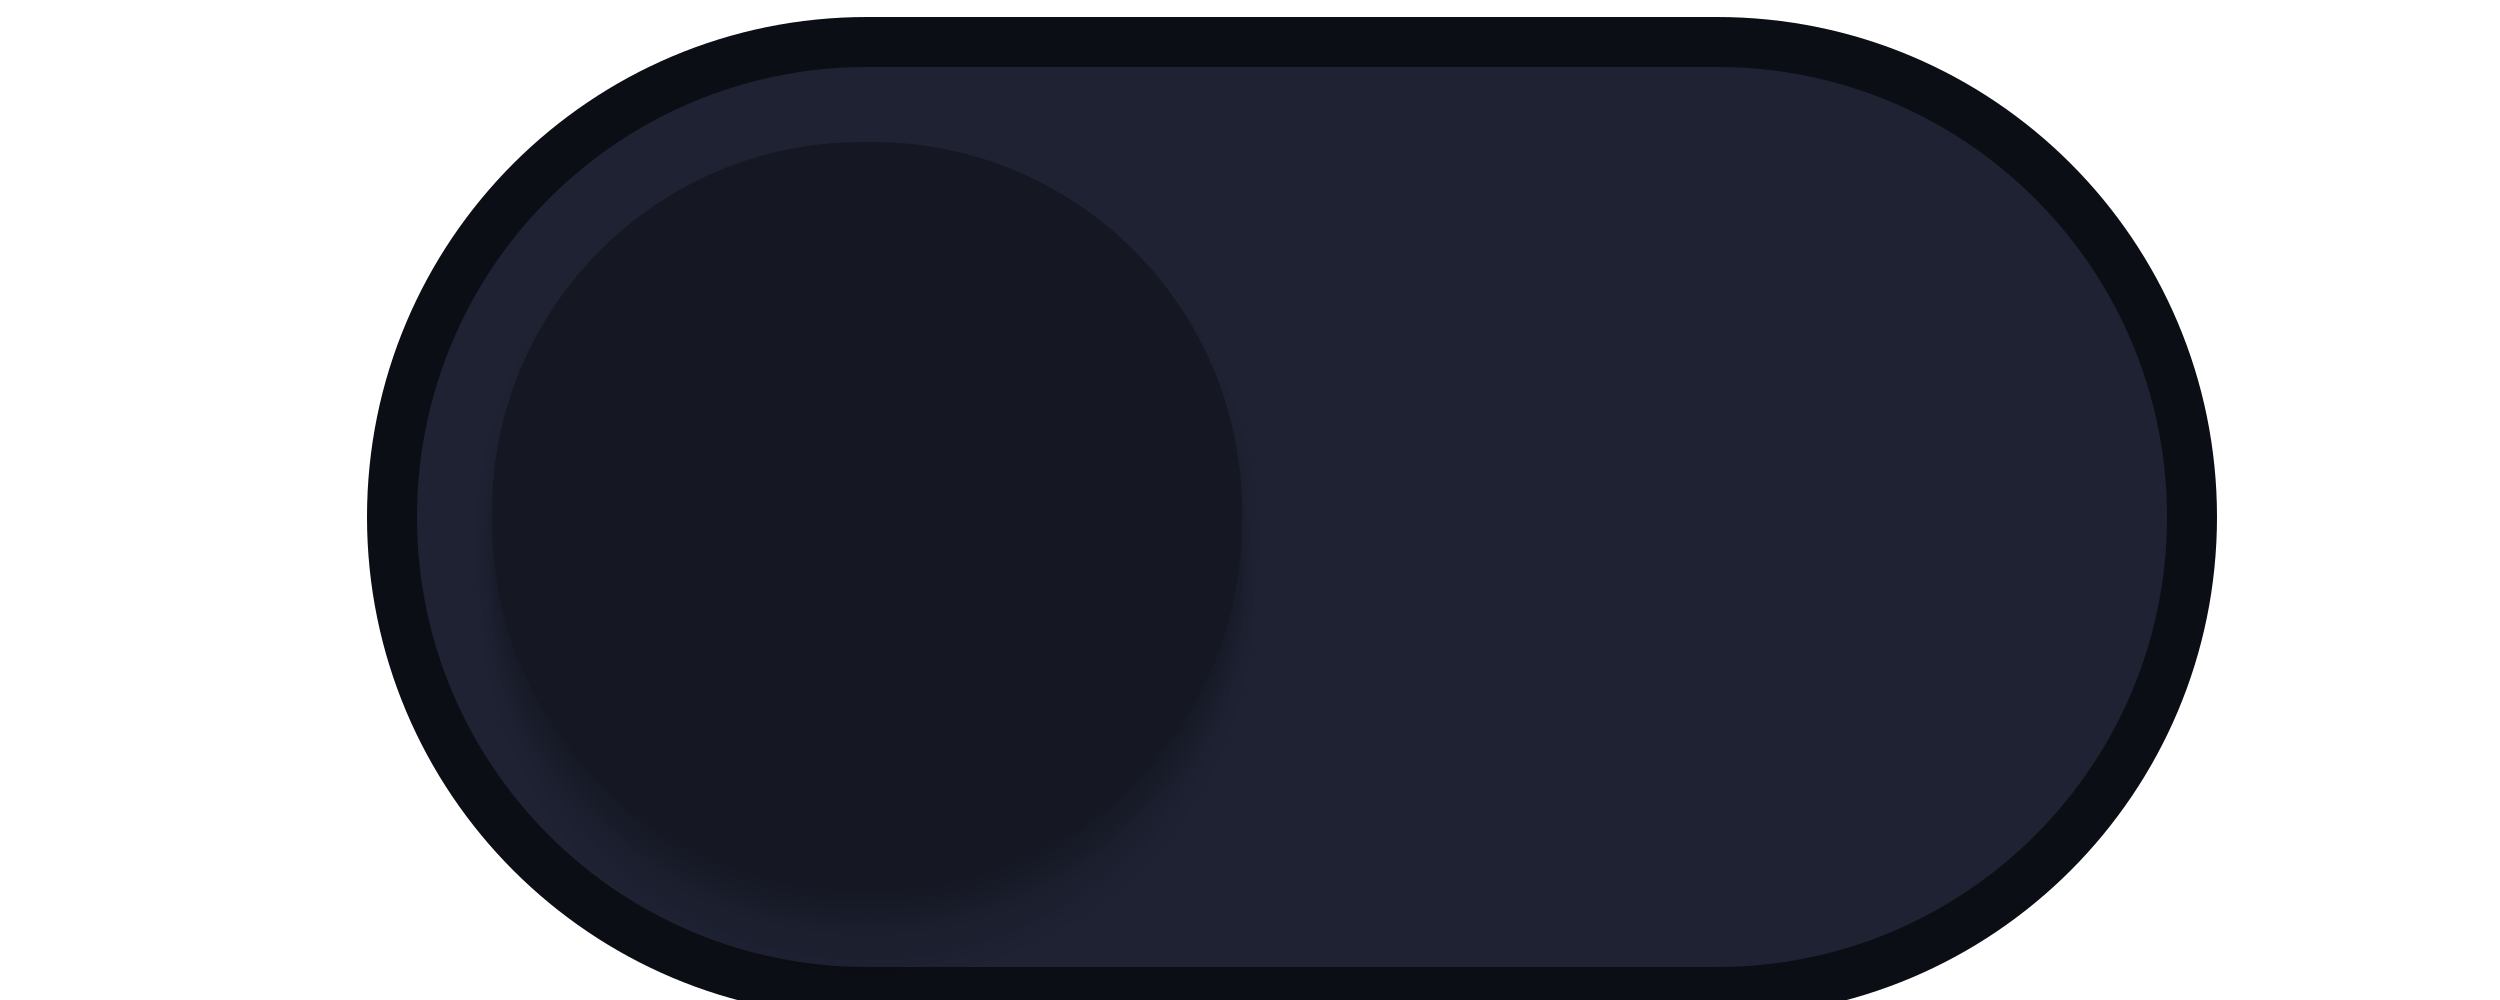
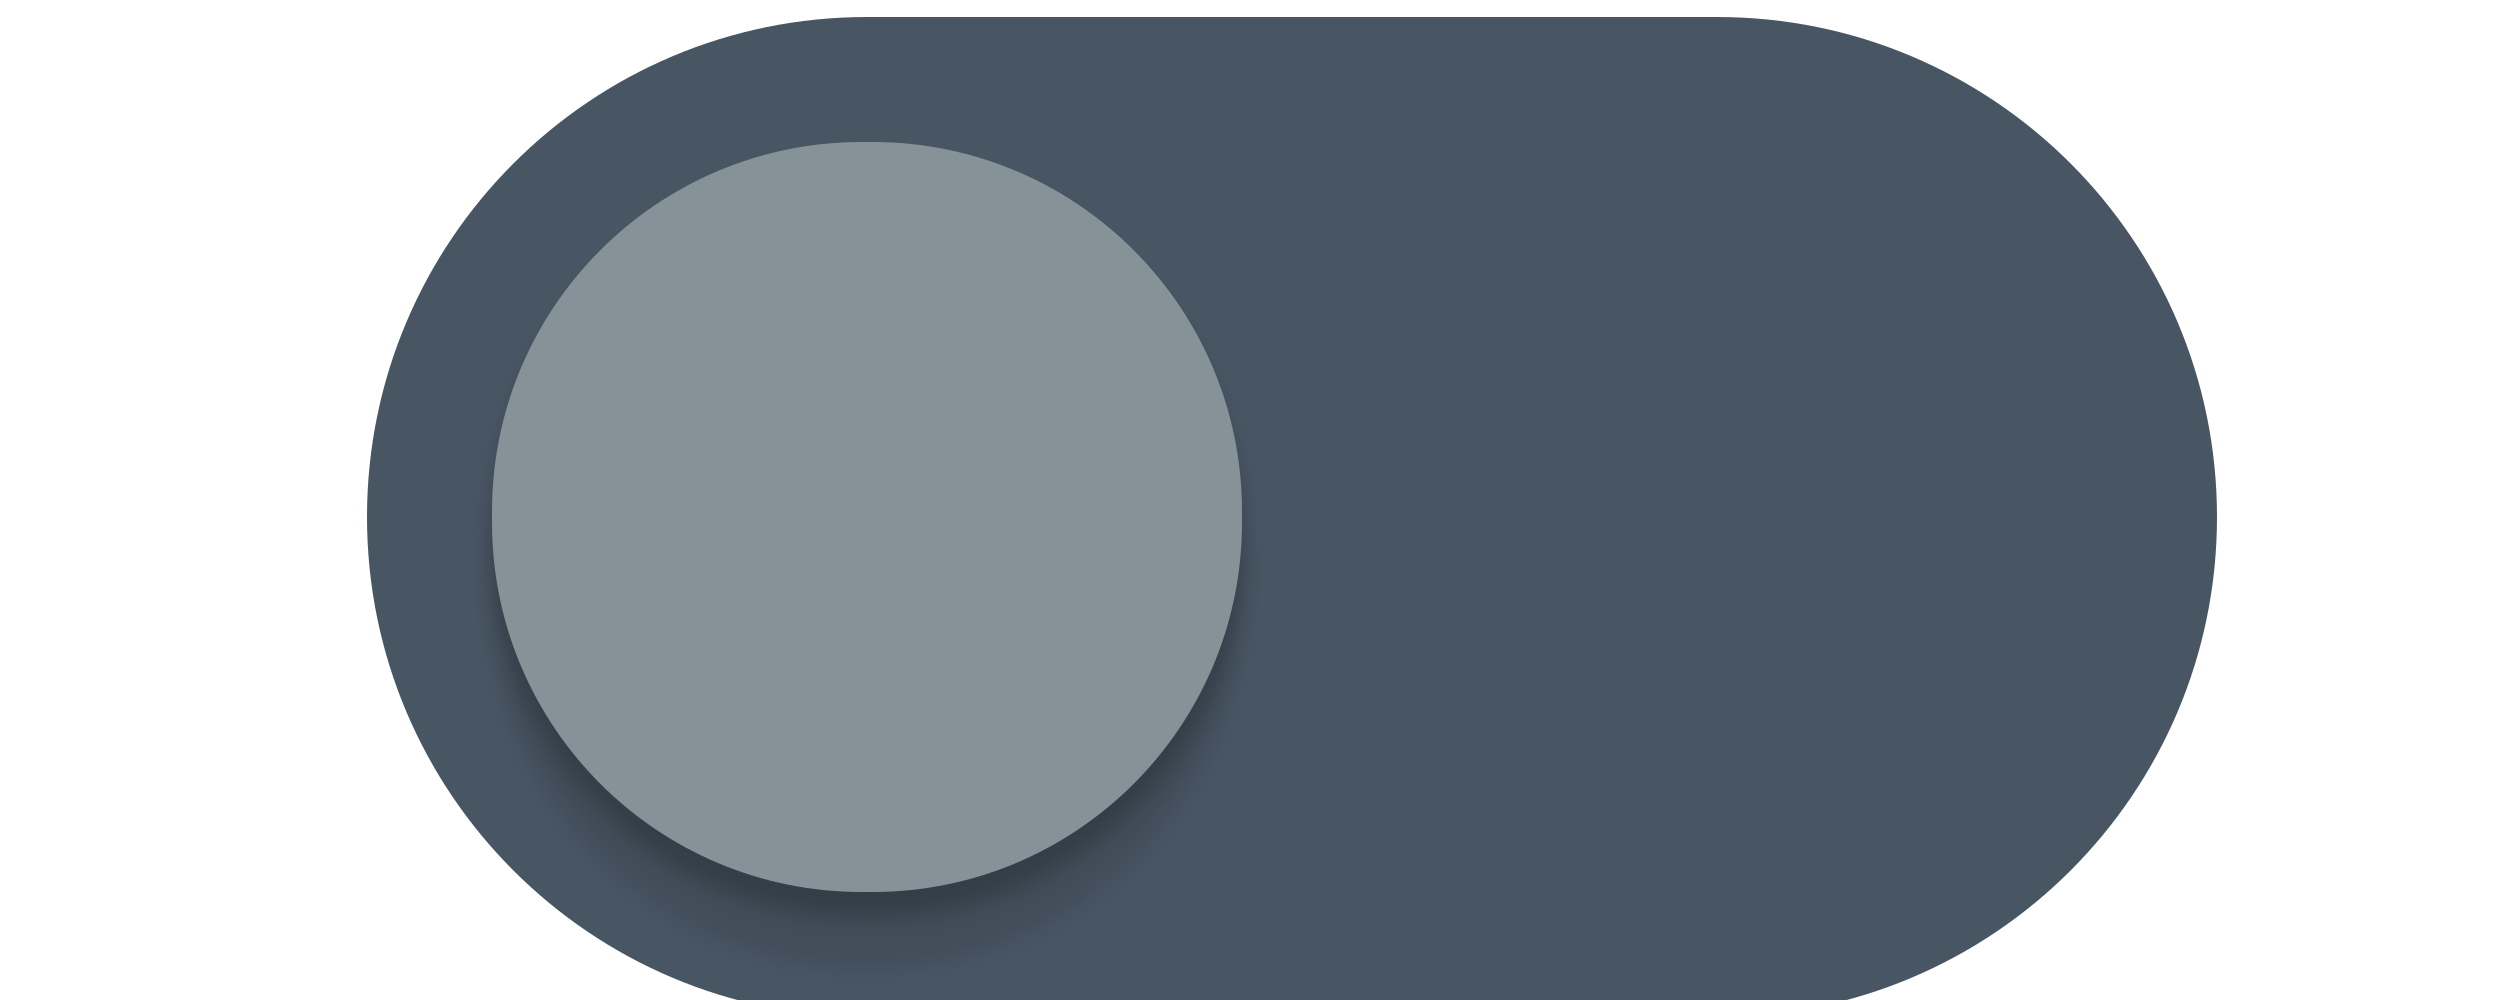
- <svg xmlns="http://www.w3.org/2000/svg" version="1.1" id="svg7539" height="20" width="50">
+ <svg xmlns="http://www.w3.org/2000/svg" width="50" height="20" id="svg7539" version="1.1">
  <defs id="defs7541">
    <linearGradient id="linearGradient4695-1-4-3-5-0-6">
-       <stop offset="0" style="stop-color:#000000;stop-opacity:1;" id="stop4697-9-9-7-0-1-5" />
-       <stop offset="1" style="stop-color:#000000;stop-opacity:0" id="stop4699-5-8-9-0-4-0" />
+       <stop id="stop4697-9-9-7-0-1-5" style="stop-color:#000000;stop-opacity:1;" offset="0" />
+       <stop id="stop4699-5-8-9-0-4-0" style="stop-color:#000000;stop-opacity:0" offset="1" />
    </linearGradient>
    <linearGradient id="linearGradient3768-6">
-       <stop id="stop3770-0" offset="0" style="stop-color:#0f0f0f;stop-opacity:1;" />
-       <stop style="stop-color:#171717;stop-opacity:1;" offset="0.078" id="stop3778-6" />
-       <stop id="stop3774-2" offset="0.974" style="stop-color:#171717;stop-opacity:1;" />
-       <stop id="stop3776-2" offset="1" style="stop-color:#1b1b1b;stop-opacity:1;" />
+       <stop style="stop-color:#0f0f0f;stop-opacity:1;" offset="0" id="stop3770-0" />
+       <stop id="stop3778-6" offset="0.078" style="stop-color:#171717;stop-opacity:1;" />
+       <stop style="stop-color:#171717;stop-opacity:1;" offset="0.974" id="stop3774-2" />
+       <stop style="stop-color:#1b1b1b;stop-opacity:1;" offset="1" id="stop3776-2" />
    </linearGradient>
    <linearGradient id="linearGradient3969-0-4">
-       <stop id="stop3971-2-6" offset="0" style="stop-color:#353537;stop-opacity:1;" />
-       <stop id="stop3973-0-1" offset="1" style="stop-color:#4d4f52;stop-opacity:1;" />
+       <stop style="stop-color:#353537;stop-opacity:1;" offset="0" id="stop3971-2-6" />
+       <stop style="stop-color:#4d4f52;stop-opacity:1;" offset="1" id="stop3973-0-1" />
    </linearGradient>
    <linearGradient id="linearGradient3938">
-       <stop style="stop-color:#ffffff;stop-opacity:0;" offset="0" id="stop3940" />
-       <stop style="stop-color:#ffffff;stop-opacity:0.549;" offset="1" id="stop3942" />
+       <stop id="stop3940" offset="0" style="stop-color:#ffffff;stop-opacity:0;" />
+       <stop id="stop3942" offset="1" style="stop-color:#ffffff;stop-opacity:0.549;" />
    </linearGradient>
    <linearGradient id="linearGradient6523">
-       <stop style="stop-color:#1a1a1a;stop-opacity:1;" offset="0" id="stop6525" />
-       <stop style="stop-color:#1a1a1a;stop-opacity:0;" offset="1" id="stop6527" />
+       <stop id="stop6525" offset="0" style="stop-color:#1a1a1a;stop-opacity:1;" />
+       <stop id="stop6527" offset="1" style="stop-color:#1a1a1a;stop-opacity:0;" />
    </linearGradient>
    <linearGradient id="linearGradient3938-6">
-       <stop style="stop-color:#bebebe;stop-opacity:1;" offset="0" id="stop3940-4" />
-       <stop style="stop-color:#ffffff;stop-opacity:1;" offset="1" id="stop3942-8" />
+       <stop id="stop3940-4" offset="0" style="stop-color:#bebebe;stop-opacity:1;" />
+       <stop id="stop3942-8" offset="1" style="stop-color:#ffffff;stop-opacity:1;" />
    </linearGradient>
-     <filter style="color-interpolation-filters:sRGB" id="filter930" x="-0.036" width="1.072" y="-0.036" height="1.072">
-       <feGaussianBlur stdDeviation="0.225" id="feGaussianBlur932" />
+     <filter height="1.072" y="-0.036" width="1.072" x="-0.036" id="filter930" style="color-interpolation-filters:sRGB">
+       <feGaussianBlur id="feGaussianBlur932" stdDeviation="0.225" />
    </filter>
  </defs>
-   <g transform="translate(-120,88)" id="layer1">
-     <path style="opacity:1;fill:none;fill-opacity:1" d="m 127.86,-77.246 a 9.5,9.5 0 0 0 -0.019,0.586 9.5,9.5 0 0 0 9.5,9.5 h 7.5 2 7.5 a 9.5,9.5 0 0 0 9.5,-9.5 9.5,9.5 0 0 0 -0.019,-0.414 9.5,9.5 0 0 1 -9.481,8.914 h -7.5 -2 -7.5 a 9.5,9.5 0 0 1 -9.48,-9.086 z" id="path900" />
-     <path style="fill:#1e2233;fill-opacity:1;stroke:#0c0e15;stroke-opacity:1" d="m 137.34,-87.16 a 9.5,9.5 0 0 0 -9.5,9.5 9.5,9.5 0 0 0 9.5,9.5 h 7.5 2 7.5 a 9.5,9.5 0 0 0 9.5,-9.5 9.5,9.5 0 0 0 -9.5,-9.5 h -7.5 -2 z" id="path872" />
-     <rect style="color:#000000;display:inline;overflow:visible;visibility:visible;opacity:1;fill:#000000;fill-opacity:0.1;fill-rule:nonzero;stroke:none;stroke-width:1.765;stroke-opacity:1;marker:none;filter:url(#filter930);enable-background:new" id="rect934" width="15" height="15" x="129.84" y="-83.66" ry="7.392" />
-     <rect ry="7.392" y="-84.66" x="129.84" height="15" width="15" id="rect912" style="color:#000000;display:inline;overflow:visible;visibility:visible;opacity:1;fill:#000000;fill-opacity:0.2;fill-rule:nonzero;stroke:none;stroke-width:1.765;stroke-opacity:1;marker:none;filter:url(#filter930);enable-background:new" />
-     <rect style="color:#000000;display:inline;overflow:visible;visibility:visible;opacity:1;fill:#151723;fill-opacity:1;fill-rule:nonzero;stroke:none;stroke-width:1.765;stroke-opacity:1;marker:none;enable-background:new" id="rect3872" width="15" height="15" x="129.84" y="-85.16" ry="7.392" />
-     <path style="fill:none;fill-opacity:1" d="m 137.34,-87.16 a 9.5,9.5 0 0 0 -9.5,9.5 9.5,9.5 0 0 0 0.019,0.414 9.5,9.5 0 0 1 9.48,-8.914 h 7.5 2 7.5 a 9.5,9.5 0 0 1 9.48,9.086 9.5,9.5 0 0 0 0.019,-0.586 9.5,9.5 0 0 0 -9.5,-9.5 h -7.5 -2 z" id="path902" />
-     <path style="color:#000000;display:inline;overflow:visible;visibility:visible;opacity:1;fill:none;fill-opacity:0.2;fill-rule:nonzero;stroke:none;stroke-width:1.765;stroke-opacity:1;marker:none;enable-background:new" d="m 137.233,-85.16 c -4.095,0 -7.393,3.297 -7.393,7.393 v 0.215 c 0,0.133 0.013,0.262 0.019,0.393 0.204,-3.91 3.41,-7 7.373,-7 h 0.215 c 3.963,0 7.169,3.09 7.373,7 0.007,-0.131 0.019,-0.26 0.019,-0.393 v -0.215 c 0,-4.095 -3.297,-7.393 -7.393,-7.393 z" id="rect936" />
+   <g id="layer1" transform="translate(-120,88)">
+     <path id="path900" d="m 127.86,-77.246 a 9.5,9.5 0 0 0 -0.019,0.586 9.5,9.5 0 0 0 9.5,9.5 h 7.5 2 7.5 a 9.5,9.5 0 0 0 9.5,-9.5 9.5,9.5 0 0 0 -0.019,-0.414 9.5,9.5 0 0 1 -9.481,8.914 h -7.5 -2 -7.5 a 9.5,9.5 0 0 1 -9.48,-9.086 z" style="opacity:1;fill:none;fill-opacity:1" />
+     <path id="path872" d="m 137.34,-87.16 a 9.5,9.5 0 0 0 -9.5,9.5 9.5,9.5 0 0 0 9.5,9.5 h 7.5 2 7.5 a 9.5,9.5 0 0 0 9.5,-9.5 9.5,9.5 0 0 0 -9.5,-9.5 h -7.5 -2 z" style="fill:#485563;fill-opacity:1;stroke:#485563;stroke-opacity:1" />
+     <rect ry="7.392" y="-83.66" x="129.84" height="15" width="15" id="rect934" style="color:#000000;display:inline;overflow:visible;visibility:visible;opacity:1;fill:#000000;fill-opacity:0.1;fill-rule:nonzero;stroke:none;stroke-width:1.765;stroke-opacity:1;marker:none;filter:url(#filter930);enable-background:new" />
+     <rect style="color:#000000;display:inline;overflow:visible;visibility:visible;opacity:1;fill:#000000;fill-opacity:0.2;fill-rule:nonzero;stroke:none;stroke-width:1.765;stroke-opacity:1;marker:none;filter:url(#filter930);enable-background:new" id="rect912" width="15" height="15" x="129.84" y="-84.66" ry="7.392" />
+     <rect ry="7.392" y="-85.16" x="129.84" height="15" width="15" id="rect3872" style="color:#000000;display:inline;overflow:visible;visibility:visible;opacity:1;fill:#859398;fill-opacity:1;fill-rule:nonzero;stroke:none;stroke-width:1.765;stroke-opacity:1;marker:none;enable-background:new" />
+     <path id="path902" d="m 137.34,-87.16 a 9.5,9.5 0 0 0 -9.5,9.5 9.5,9.5 0 0 0 0.019,0.414 9.5,9.5 0 0 1 9.48,-8.914 h 7.5 2 7.5 a 9.5,9.5 0 0 1 9.48,9.086 9.5,9.5 0 0 0 0.019,-0.586 9.5,9.5 0 0 0 -9.5,-9.5 h -7.5 -2 z" style="fill:none;fill-opacity:1" />
+     <path id="rect936" d="m 137.233,-85.16 c -4.095,0 -7.393,3.297 -7.393,7.393 v 0.215 c 0,0.133 0.013,0.262 0.019,0.393 0.204,-3.91 3.41,-7 7.373,-7 h 0.215 c 3.963,0 7.169,3.09 7.373,7 0.007,-0.131 0.019,-0.26 0.019,-0.393 v -0.215 c 0,-4.095 -3.297,-7.393 -7.393,-7.393 z" style="color:#000000;display:inline;overflow:visible;visibility:visible;opacity:1;fill:none;fill-opacity:0.2;fill-rule:nonzero;stroke:none;stroke-width:1.765;stroke-opacity:1;marker:none;enable-background:new" />
  </g>
</svg>
